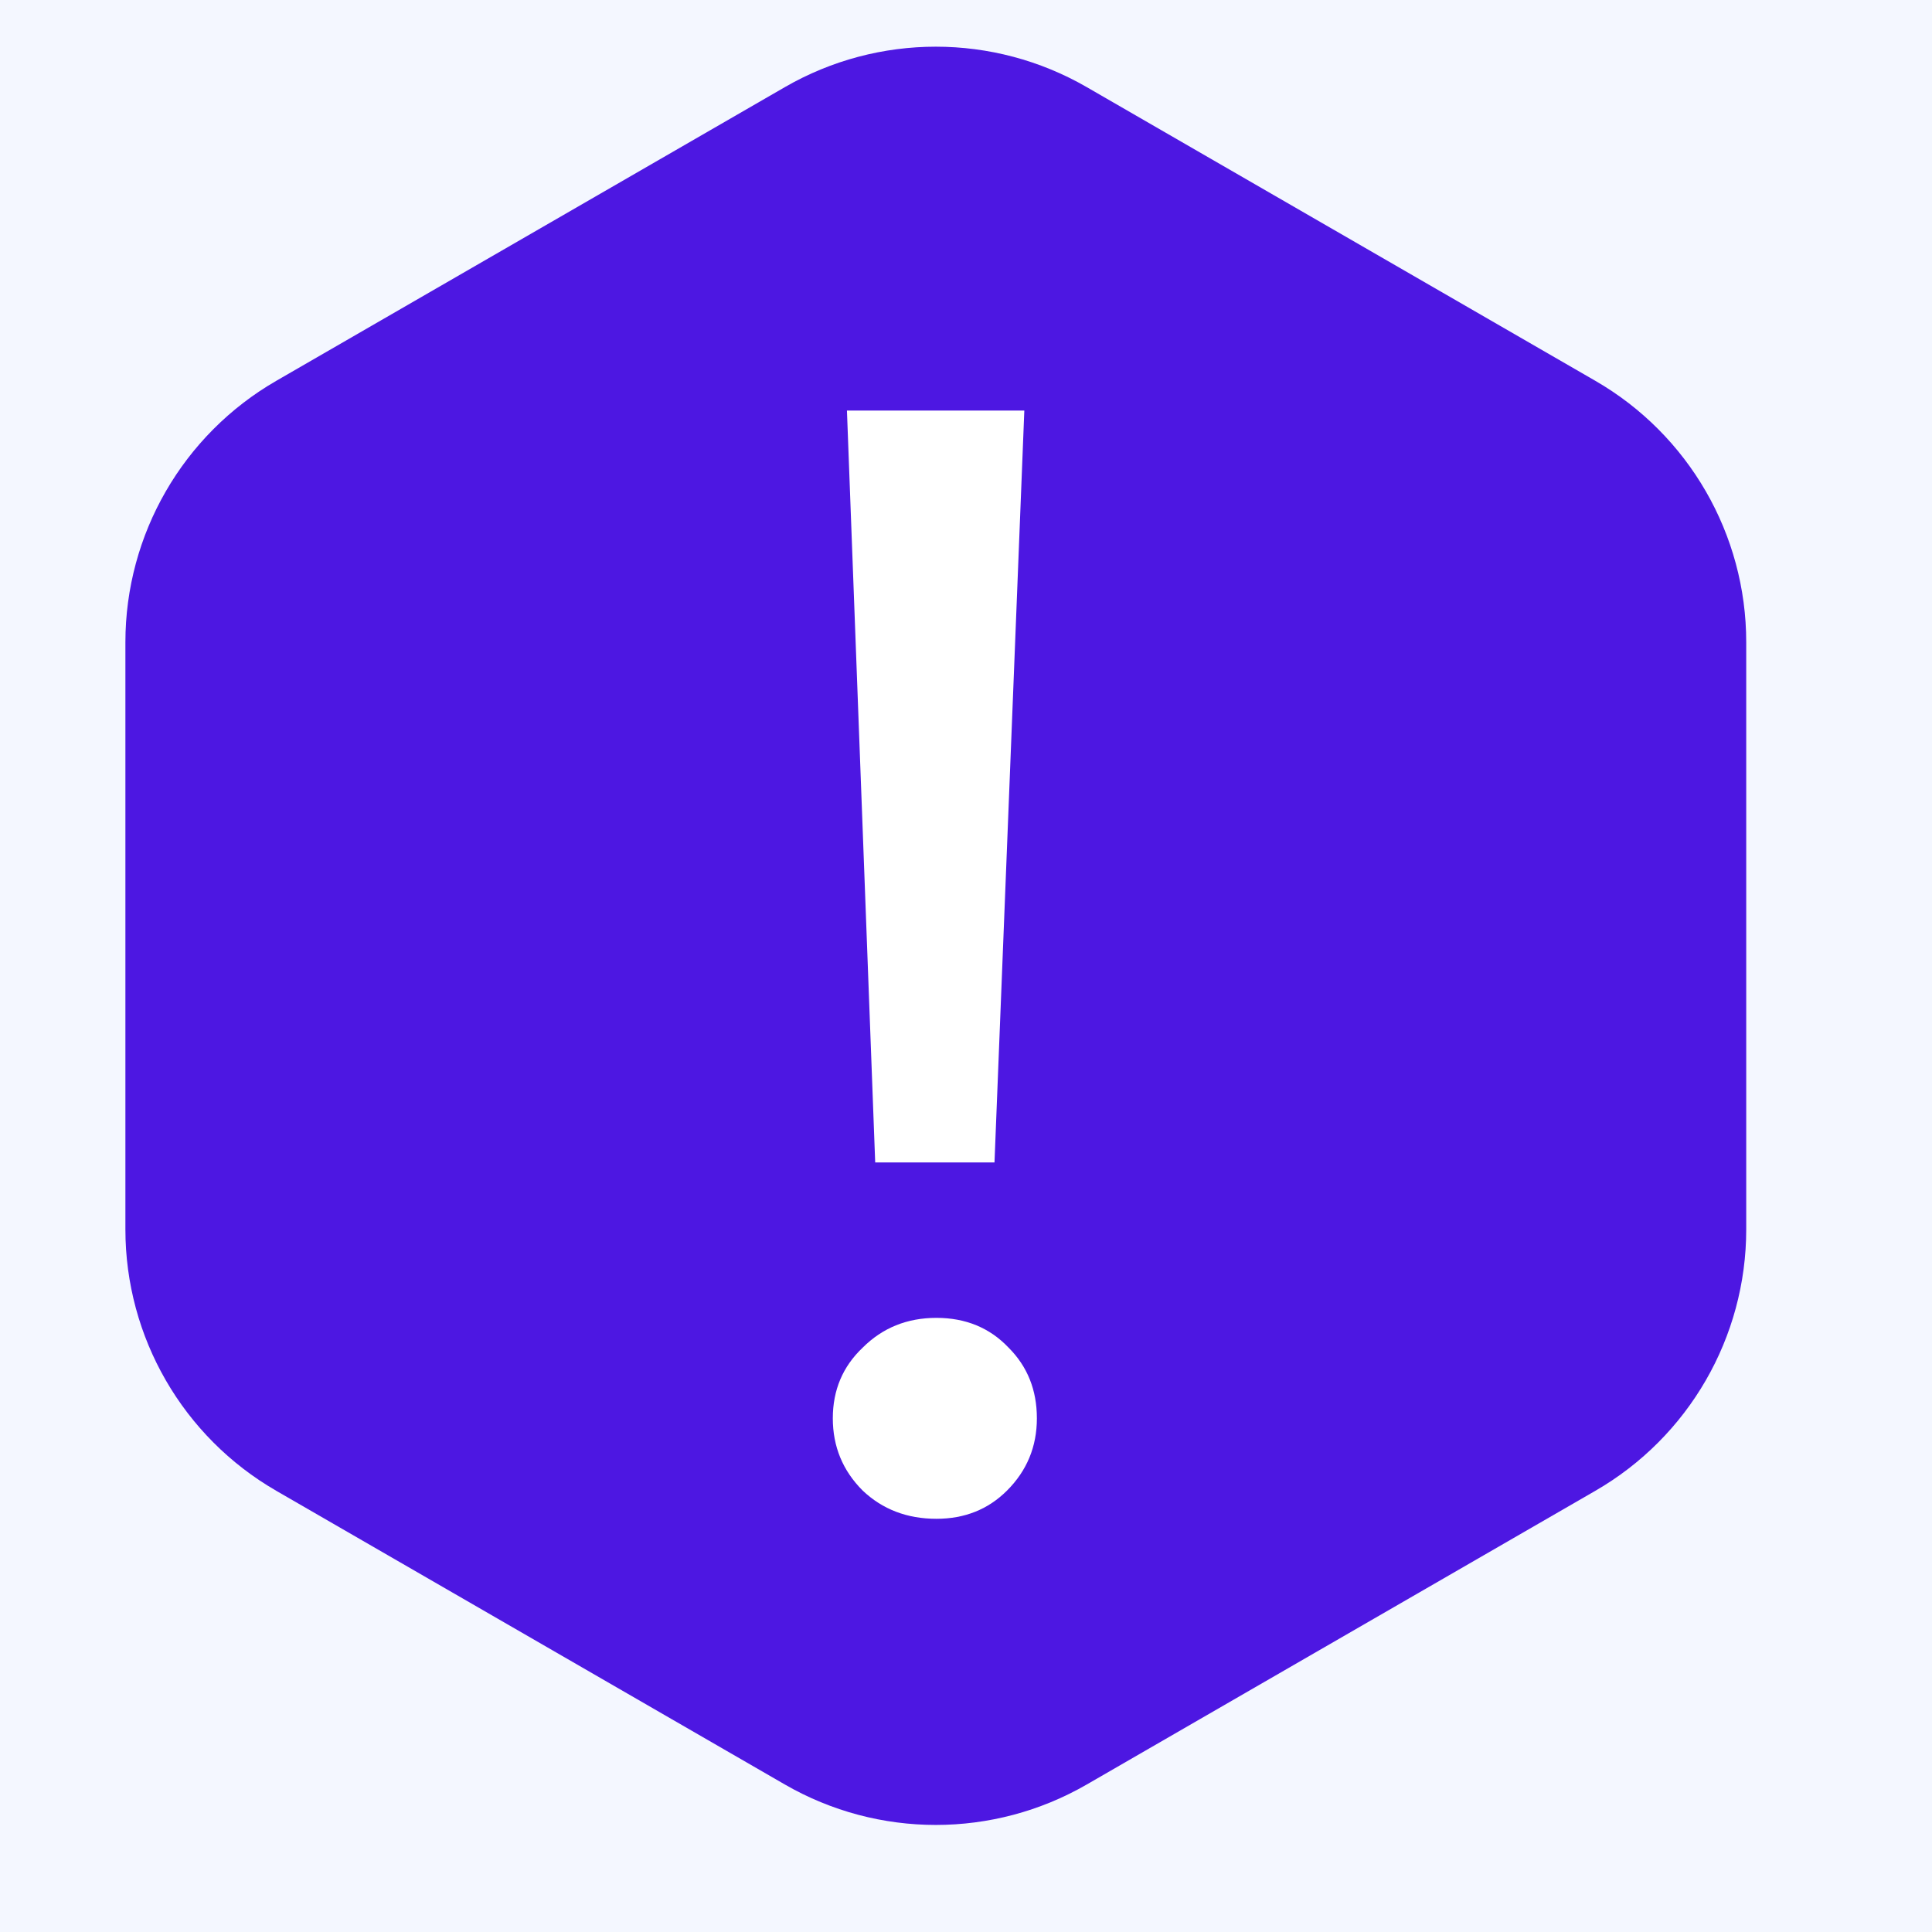
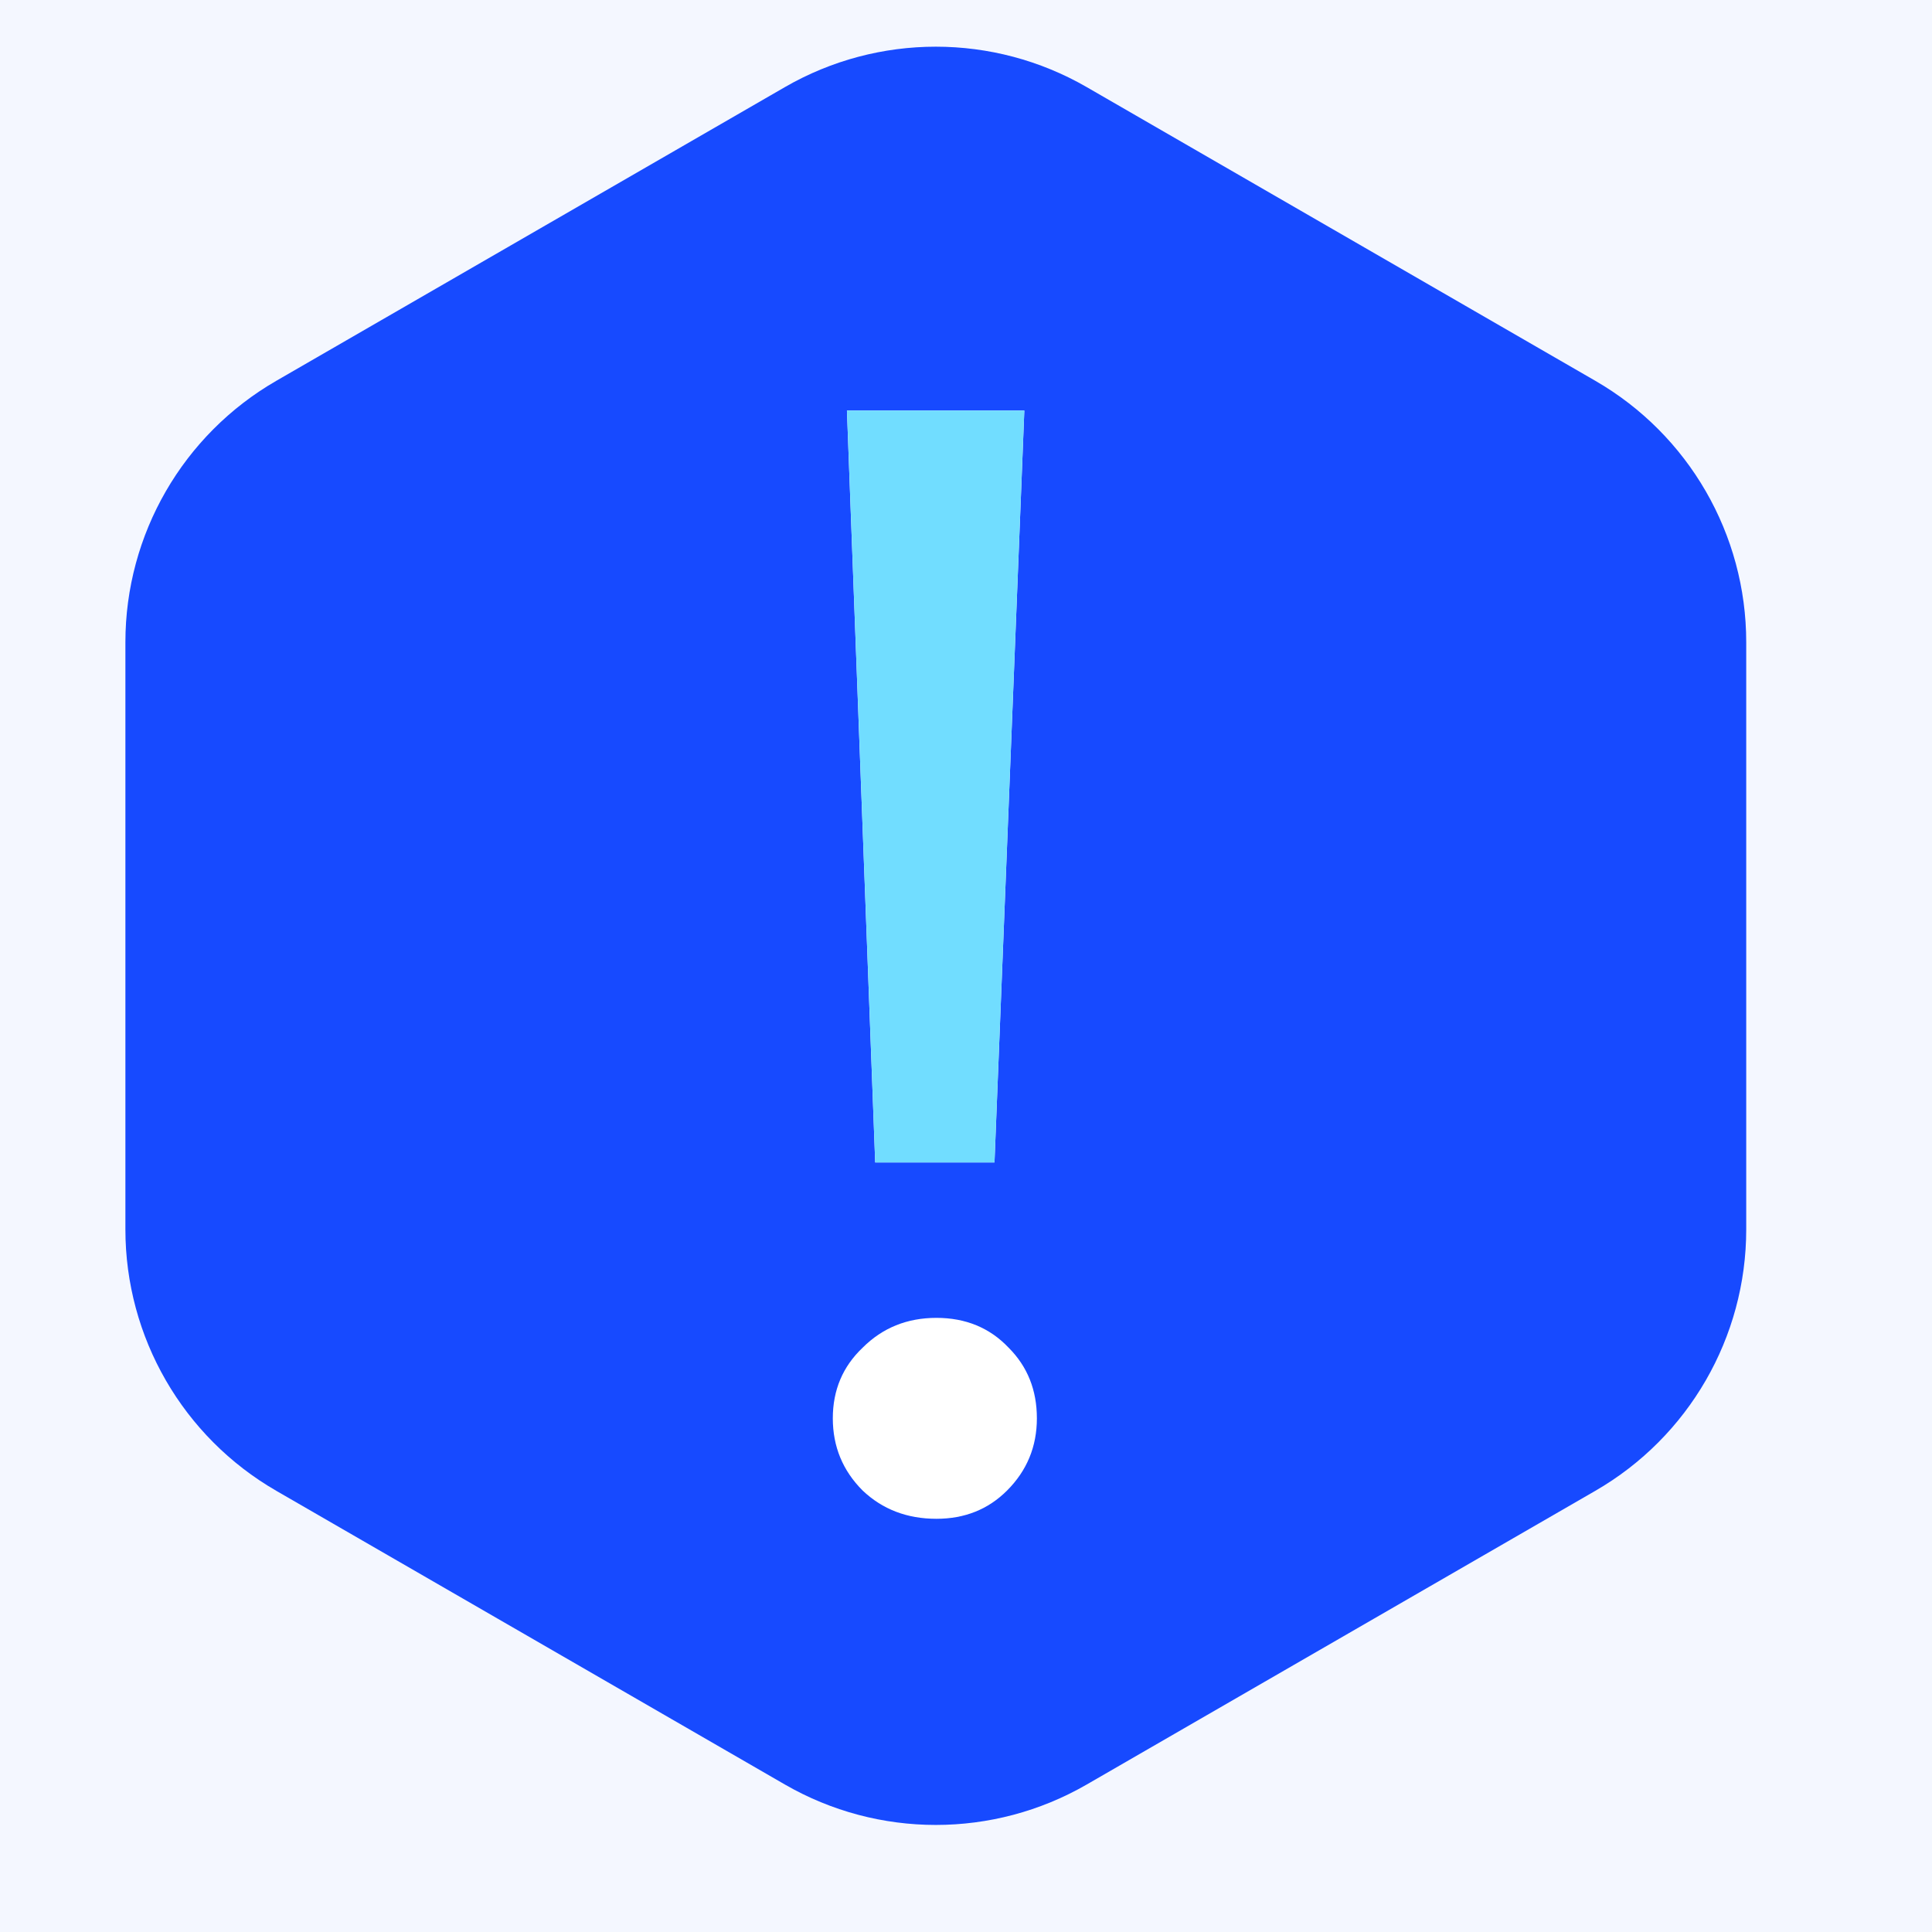
<svg xmlns="http://www.w3.org/2000/svg" width="32" height="32" viewBox="0 0 32 32" fill="none">
  <rect width="32" height="32" fill="#F4F7FF" />
-   <path d="M13 1.443C14.547 0.55 16.453 0.55 18 1.443L26.423 6.307C27.97 7.2 28.923 8.85 28.923 10.637V20.363C28.923 22.15 27.97 23.8 26.423 24.693L18 29.557C16.453 30.45 14.547 30.45 13 29.557L4.577 24.693C3.03 23.8 2.077 22.15 2.077 20.363V10.637C2.077 8.85 3.03 7.2 4.577 6.307L13 1.443Z" fill="#4D17E2" />
+   <path d="M13 1.443C14.547 0.55 16.453 0.55 18 1.443L26.423 6.307C27.97 7.2 28.923 8.85 28.923 10.637V20.363C28.923 22.15 27.97 23.8 26.423 24.693L18 29.557C16.453 30.45 14.547 30.45 13 29.557L4.577 24.693C3.03 23.8 2.077 22.15 2.077 20.363V10.637C2.077 8.85 3.03 7.2 4.577 6.307L13 1.443Z" fill="#174AFF" />
  <path d="M14.028 6.8H16.966L16.472 19.254H14.496L14.028 6.8ZM15.51 25.156C15.025 25.156 14.617 25 14.288 24.688C13.959 24.359 13.794 23.96 13.794 23.492C13.794 23.024 13.959 22.634 14.288 22.322C14.617 21.993 15.025 21.828 15.51 21.828C15.995 21.828 16.394 21.993 16.706 22.322C17.018 22.634 17.174 23.024 17.174 23.492C17.174 23.96 17.009 24.359 16.68 24.688C16.368 25 15.978 25.156 15.51 25.156Z" fill="white" />
+   <path d="M14.028 6.8H16.966L16.472 19.254H14.496L14.028 6.8Z" fill="#71DDFF" />
</svg>
